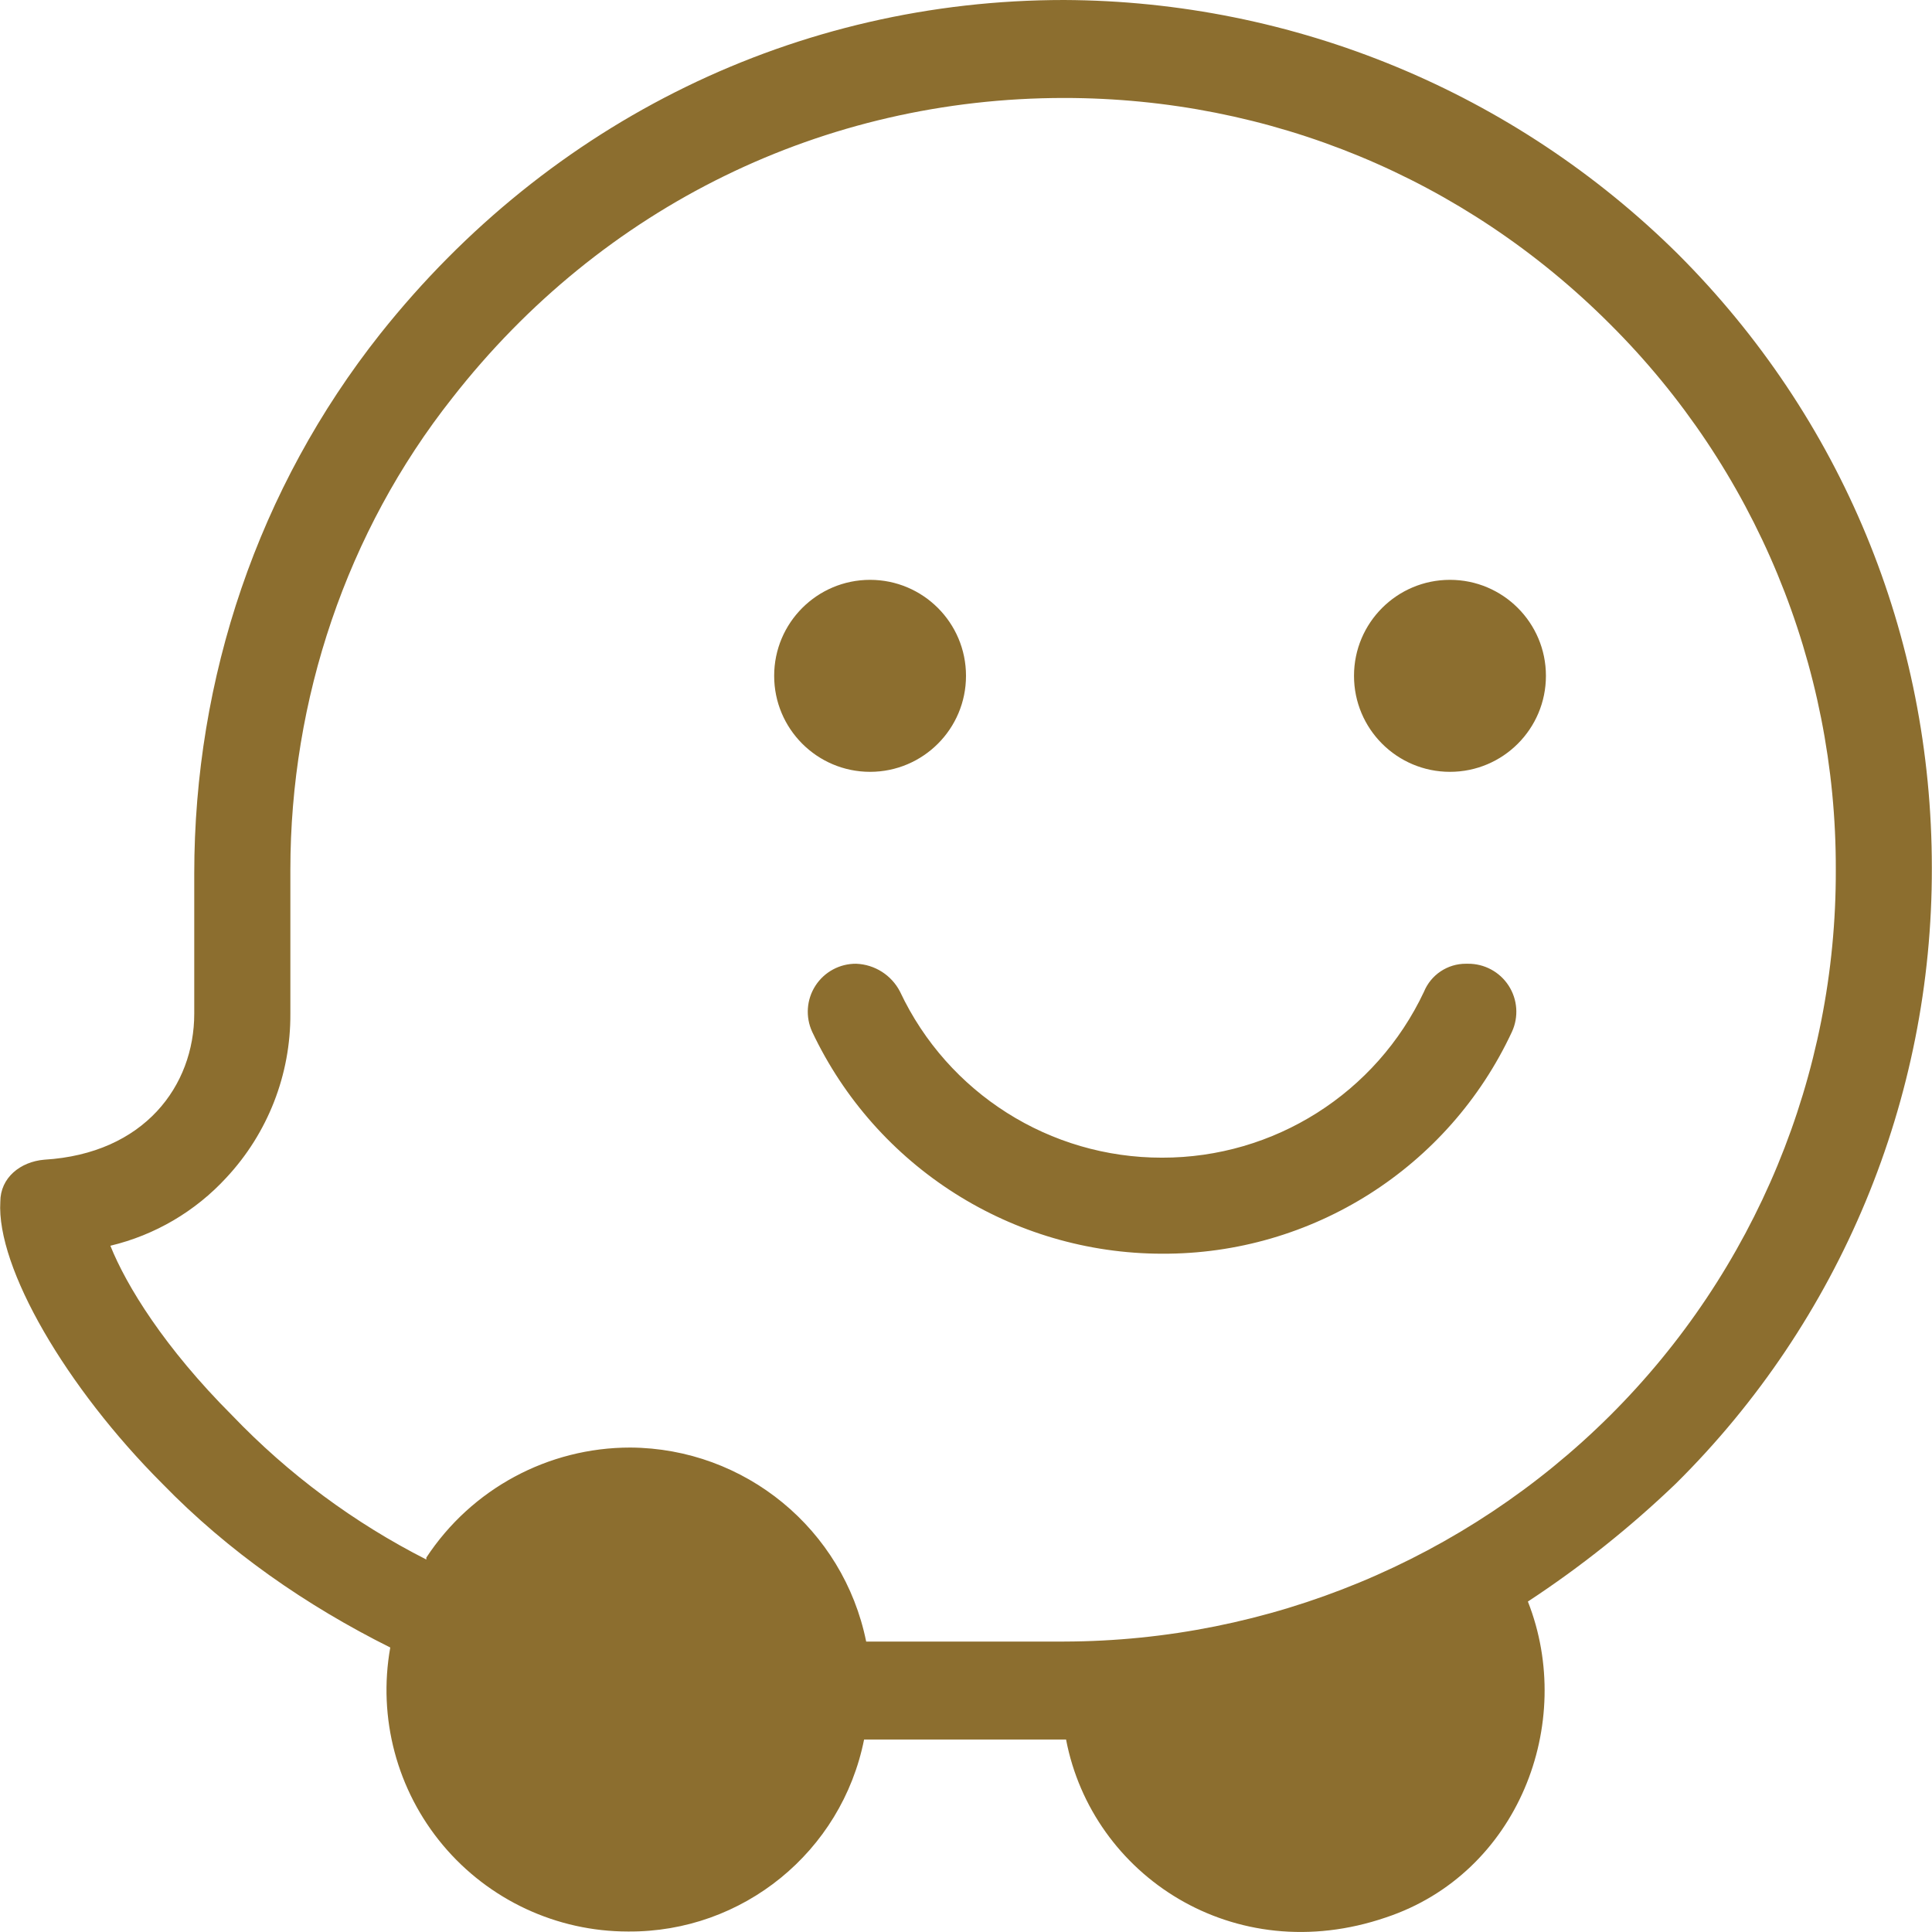
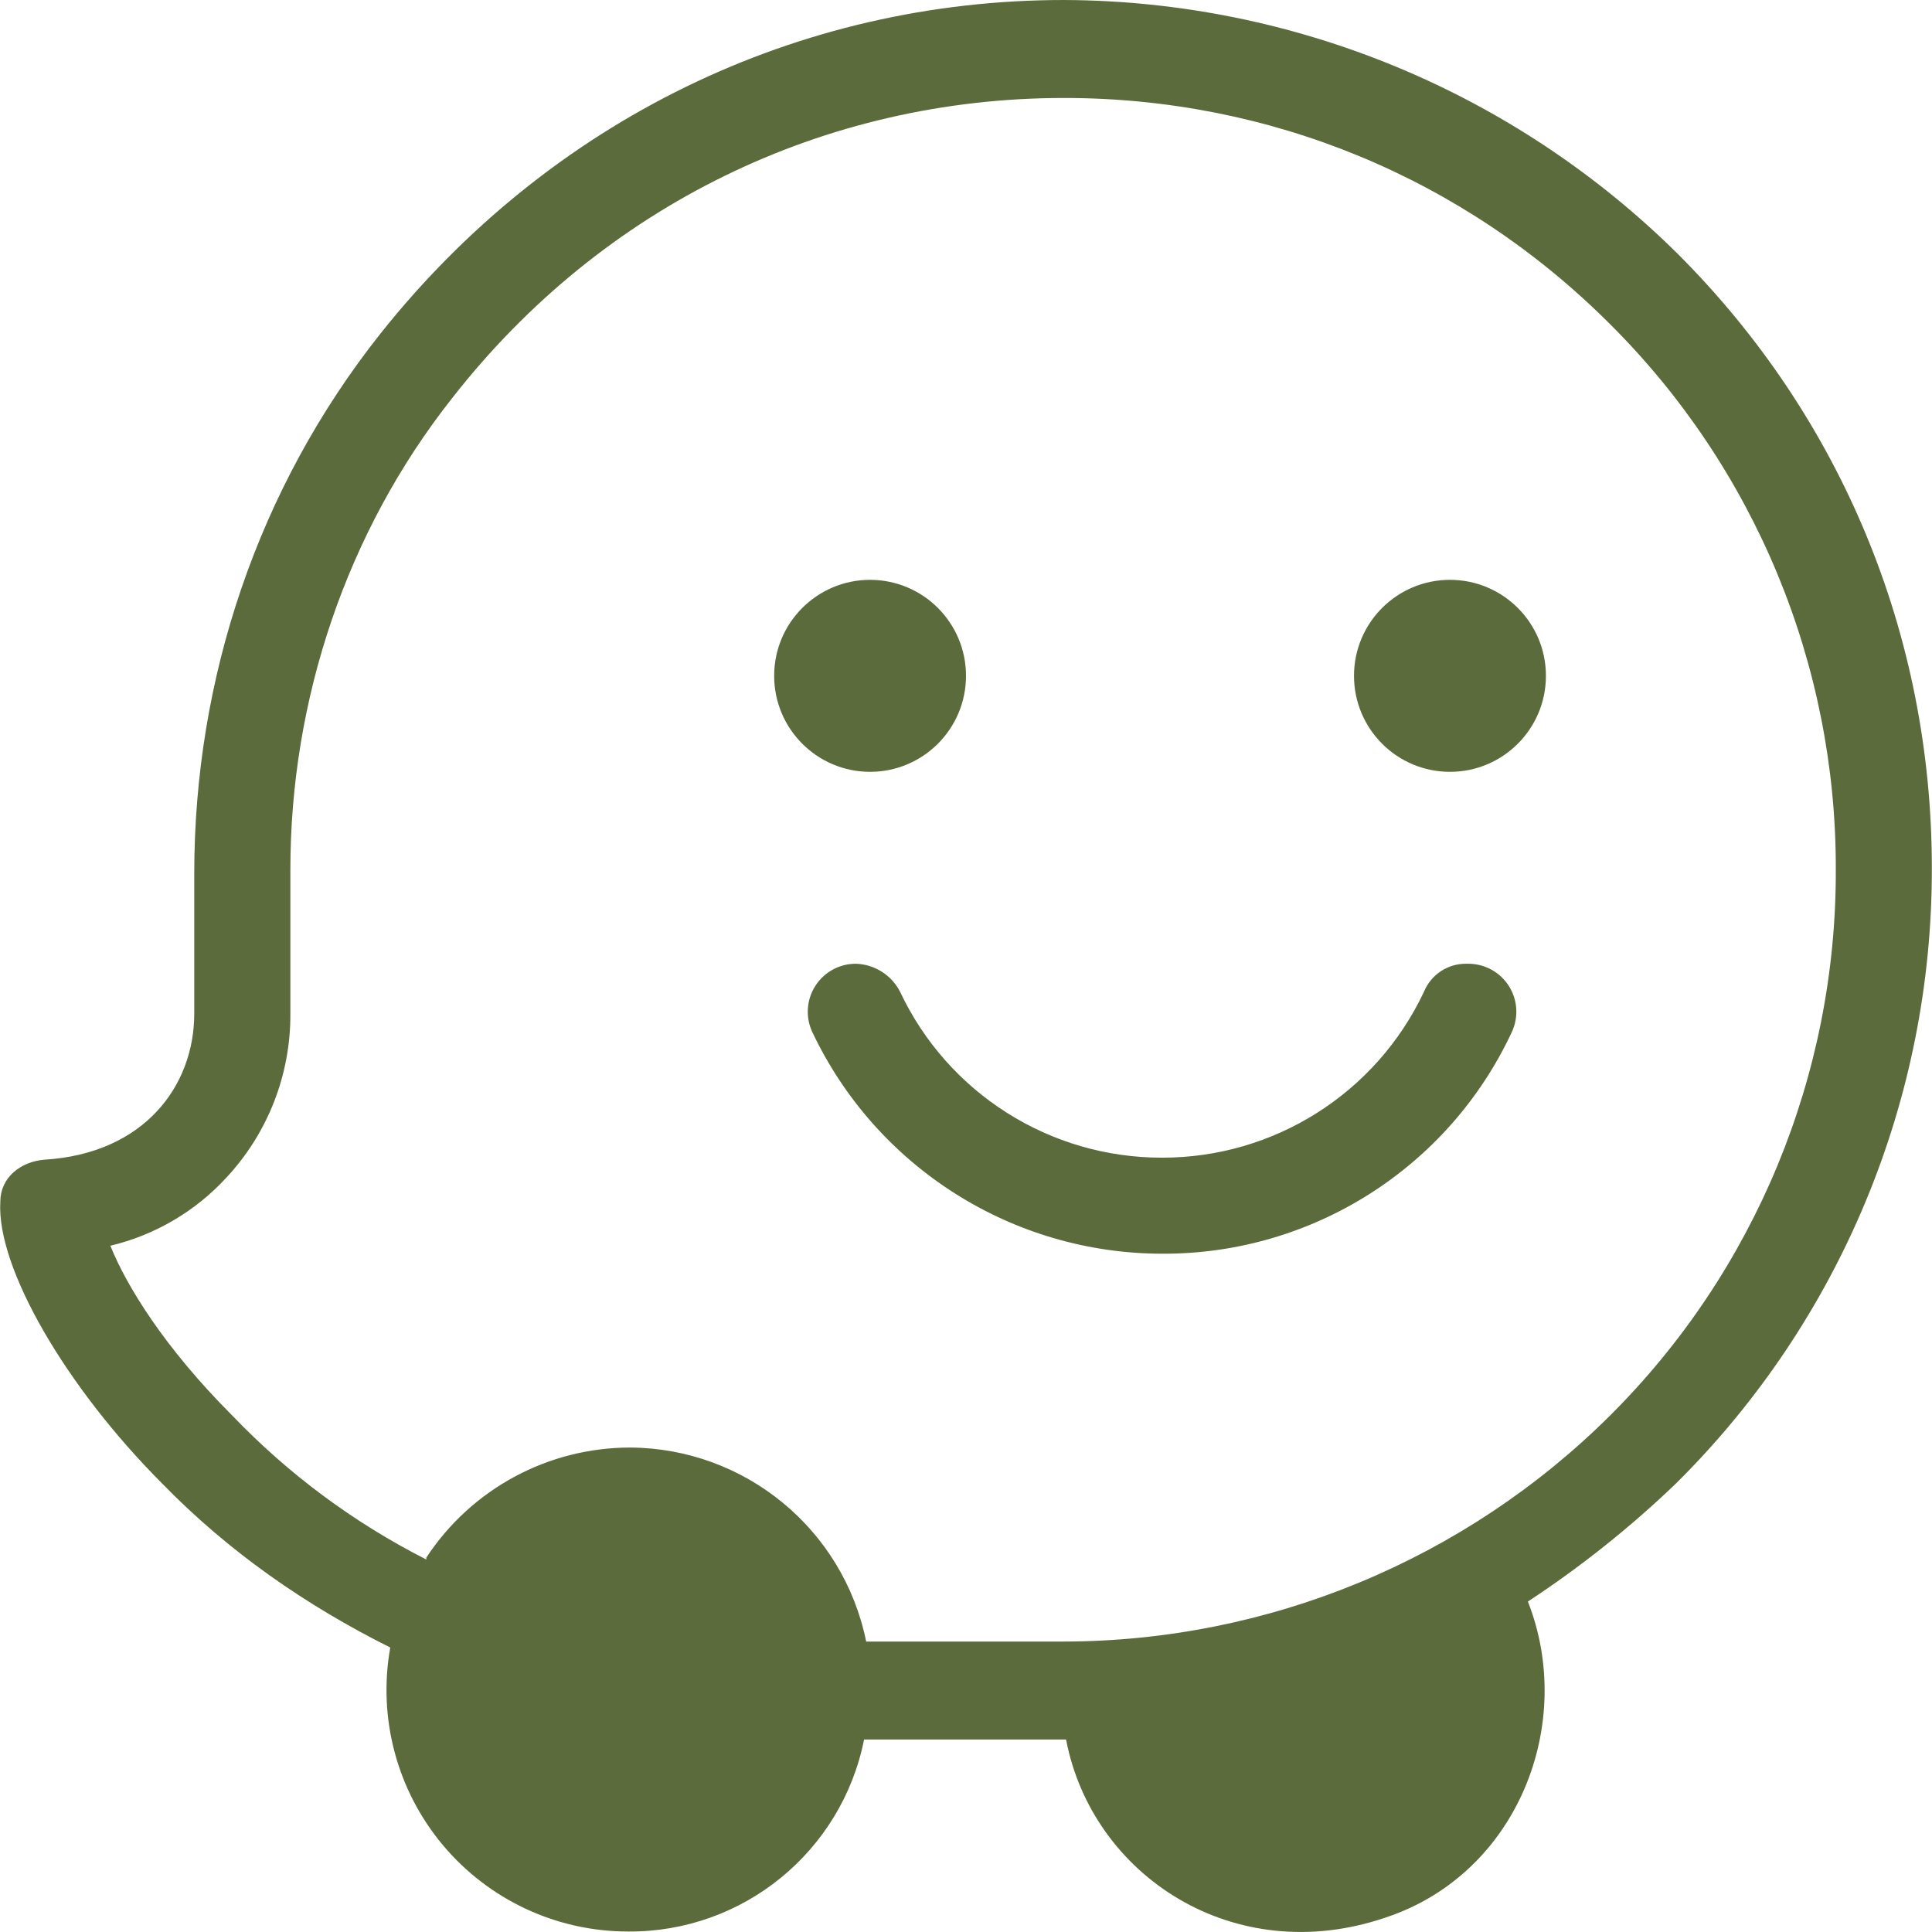
- <svg xmlns="http://www.w3.org/2000/svg" viewBox="0 0 24 24" fill="#8C6E2F" aria-hidden="true">
+ <svg xmlns="http://www.w3.org/2000/svg" viewBox="0 0 24 24" fill="#5C6B3C" aria-hidden="true">
  <path d="M13.218 0C9.915 0 6.835 1.49 4.723 4.148c-1.515 1.913-2.31 4.272-2.31 6.706v1.739c0 .894-.62 1.738-1.862 1.813-.298.025-.547.224-.547.522-.05.82.82 2.31 2.012 3.502.82.844 1.788 1.515 2.832 2.036a3 3 0 0 0 2.955 3.528 2.966 2.966 0 0 0 2.931-2.385h2.509c.323 1.689 2.086 2.856 3.974 2.21 1.64-.546 2.36-2.409 1.763-3.924a12.84 12.84 0 0 0 1.838-1.465 10.73 10.73 0 0 0 3.18-7.65c0-2.882-1.118-5.589-3.155-7.625A10.899 10.899 0 0 0 13.218 0zm0 1.217c2.558 0 4.967.994 6.78 2.807a9.525 9.525 0 0 1 2.807 6.78A9.526 9.526 0 0 1 20 17.585a9.647 9.647 0 0 1-6.78 2.807h-2.46a3.008 3.008 0 0 0-2.93-2.41 3.03 3.03 0 0 0-2.534 1.367v.024a8.945 8.945 0 0 1-2.41-1.788c-.844-.844-1.316-1.614-1.515-2.11a2.858 2.858 0 0 0 1.441-.846 2.959 2.959 0 0 0 .795-2.036v-1.789c0-2.11.696-4.197 2.012-5.861 1.863-2.385 4.62-3.726 7.6-3.726zm-2.41 5.986a1.192 1.192 0 0 0-1.191 1.192 1.192 1.192 0 0 0 1.192 1.193A1.192 1.192 0 0 0 12 8.395a1.192 1.192 0 0 0-1.192-1.192zm7.204 0a1.192 1.192 0 0 0-1.192 1.192 1.192 1.192 0 0 0 1.192 1.193 1.192 1.192 0 0 0 1.192-1.193 1.192 1.192 0 0 0-1.192-1.192zm-7.377 4.769a.596.596 0 0 0-.546.845 4.813 4.813 0 0 0 4.346 2.757 4.77 4.77 0 0 0 4.347-2.757.596.596 0 0 0-.547-.845h-.025a.561.561 0 0 0-.521.348 3.59 3.59 0 0 1-3.254 2.061 3.591 3.591 0 0 1-3.254-2.061.64.64 0 0 0-.546-.348z" />
</svg>
